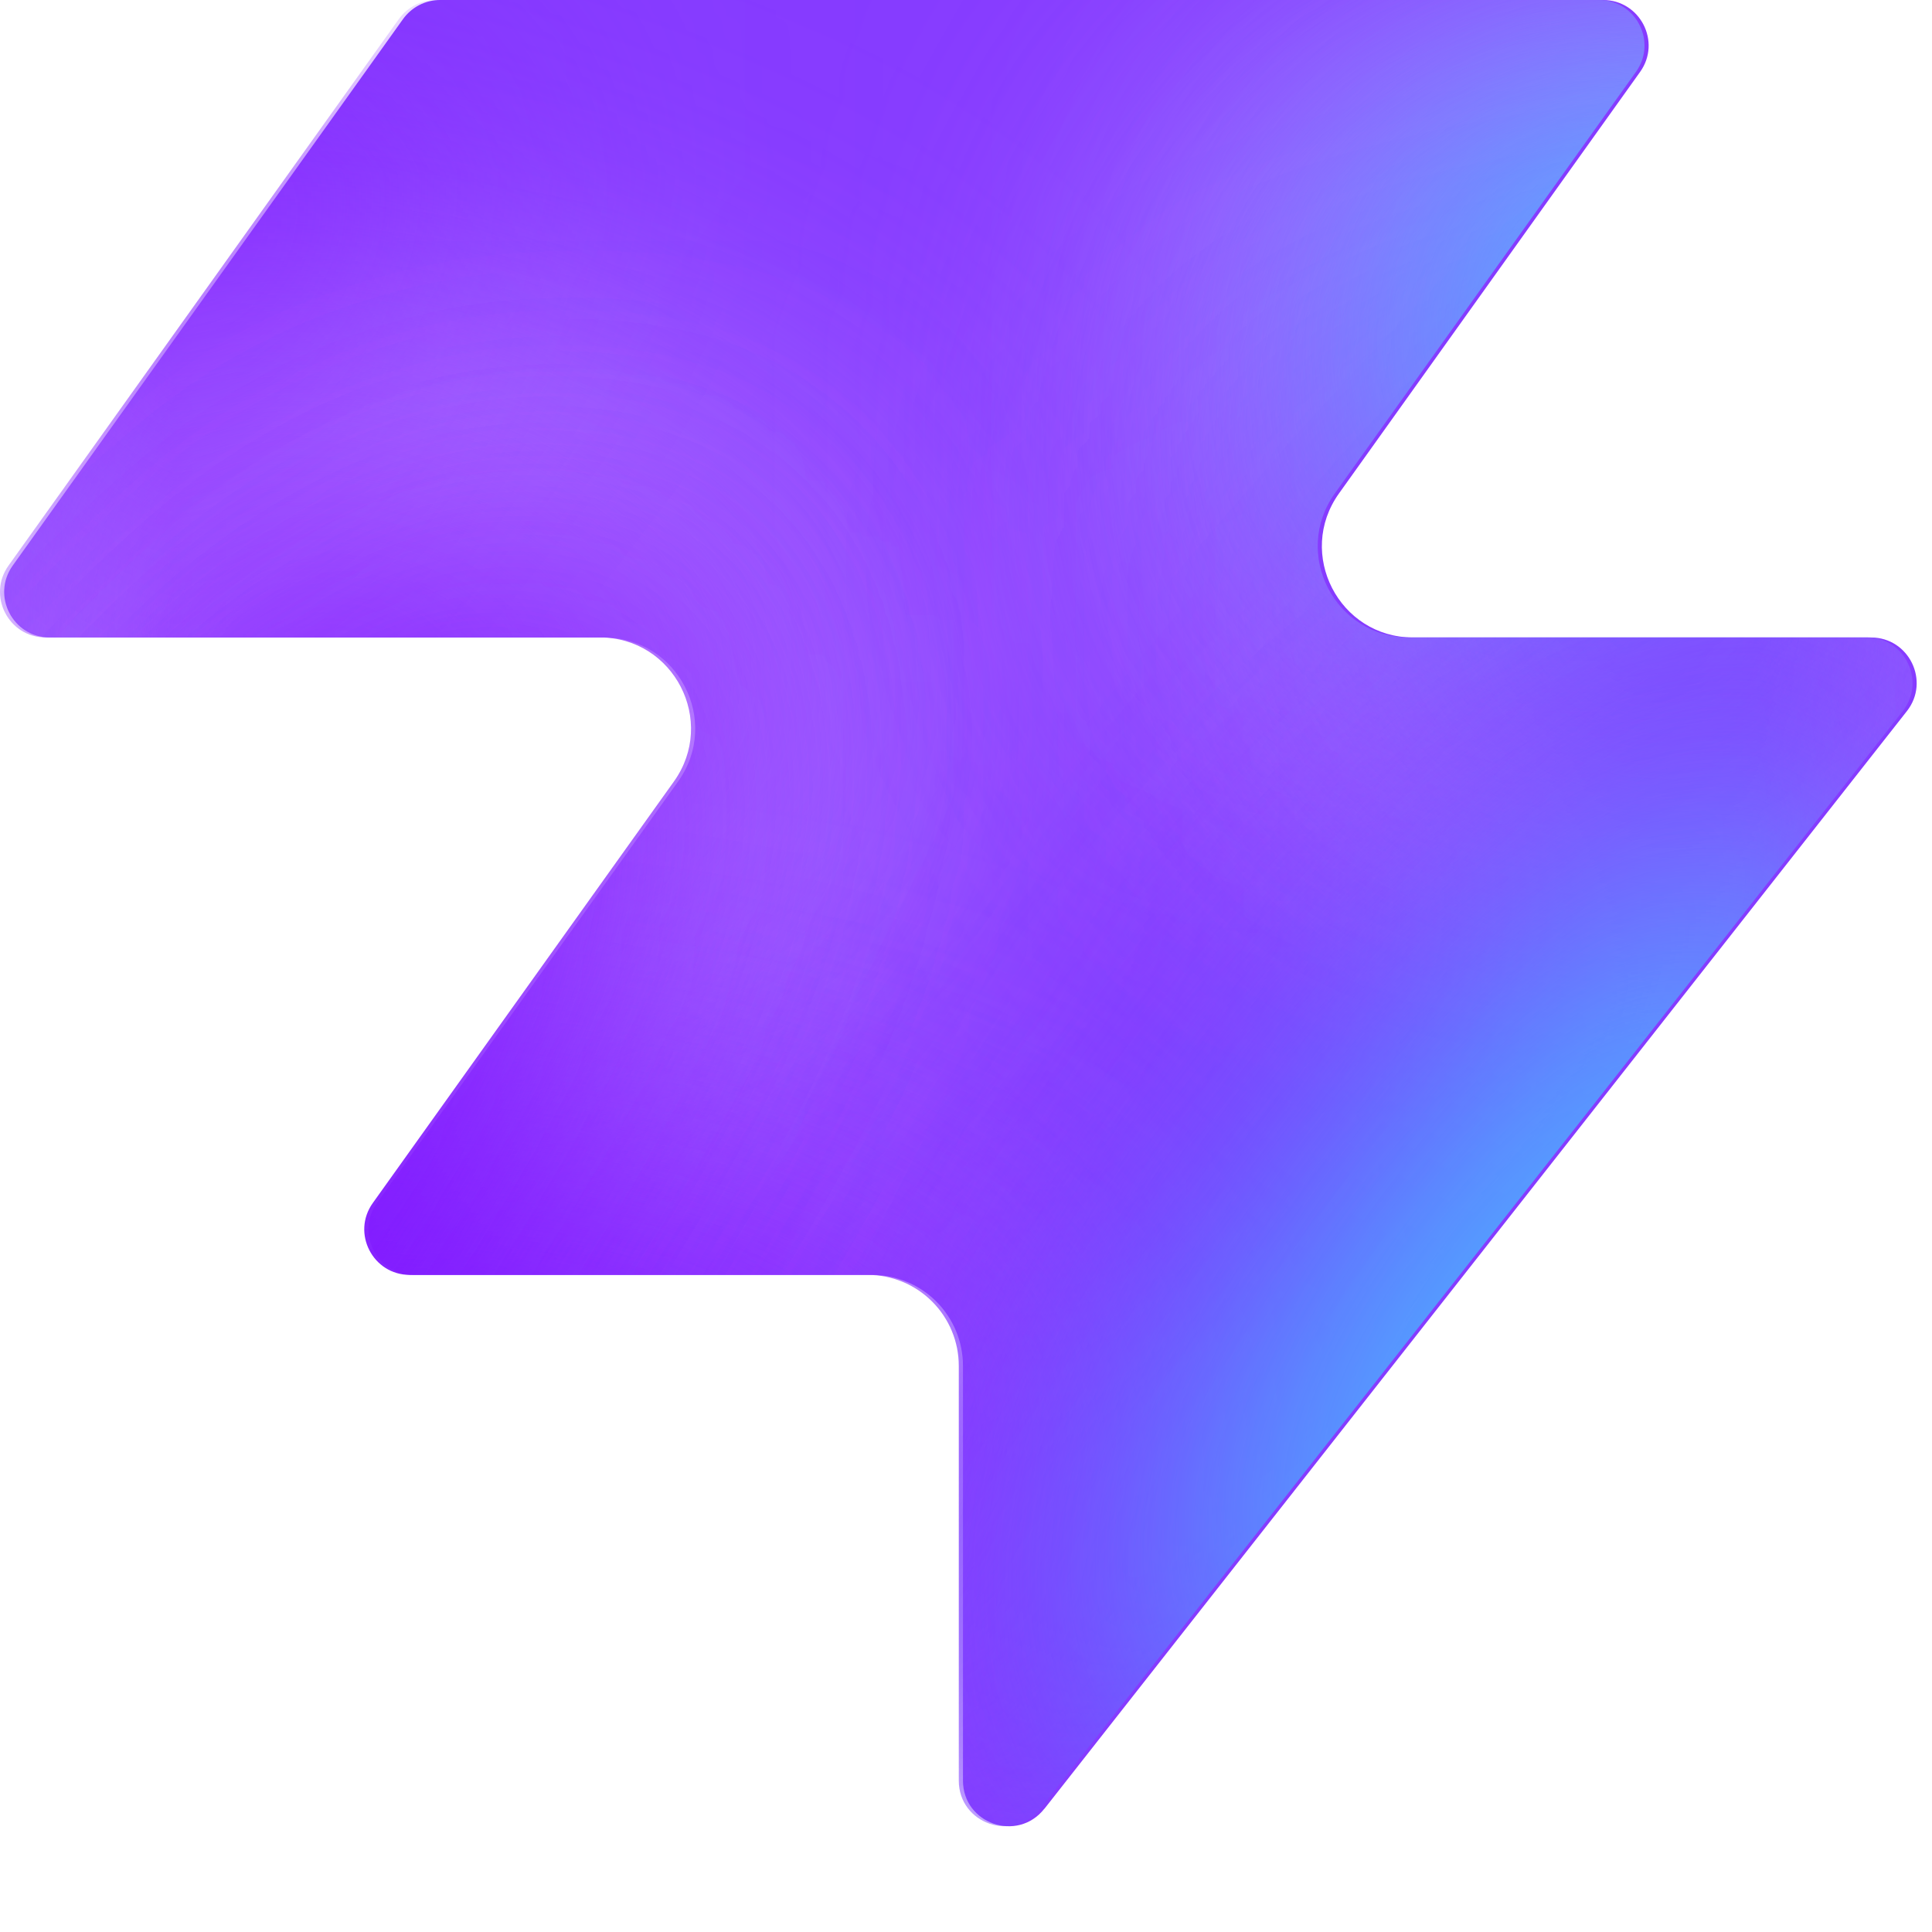
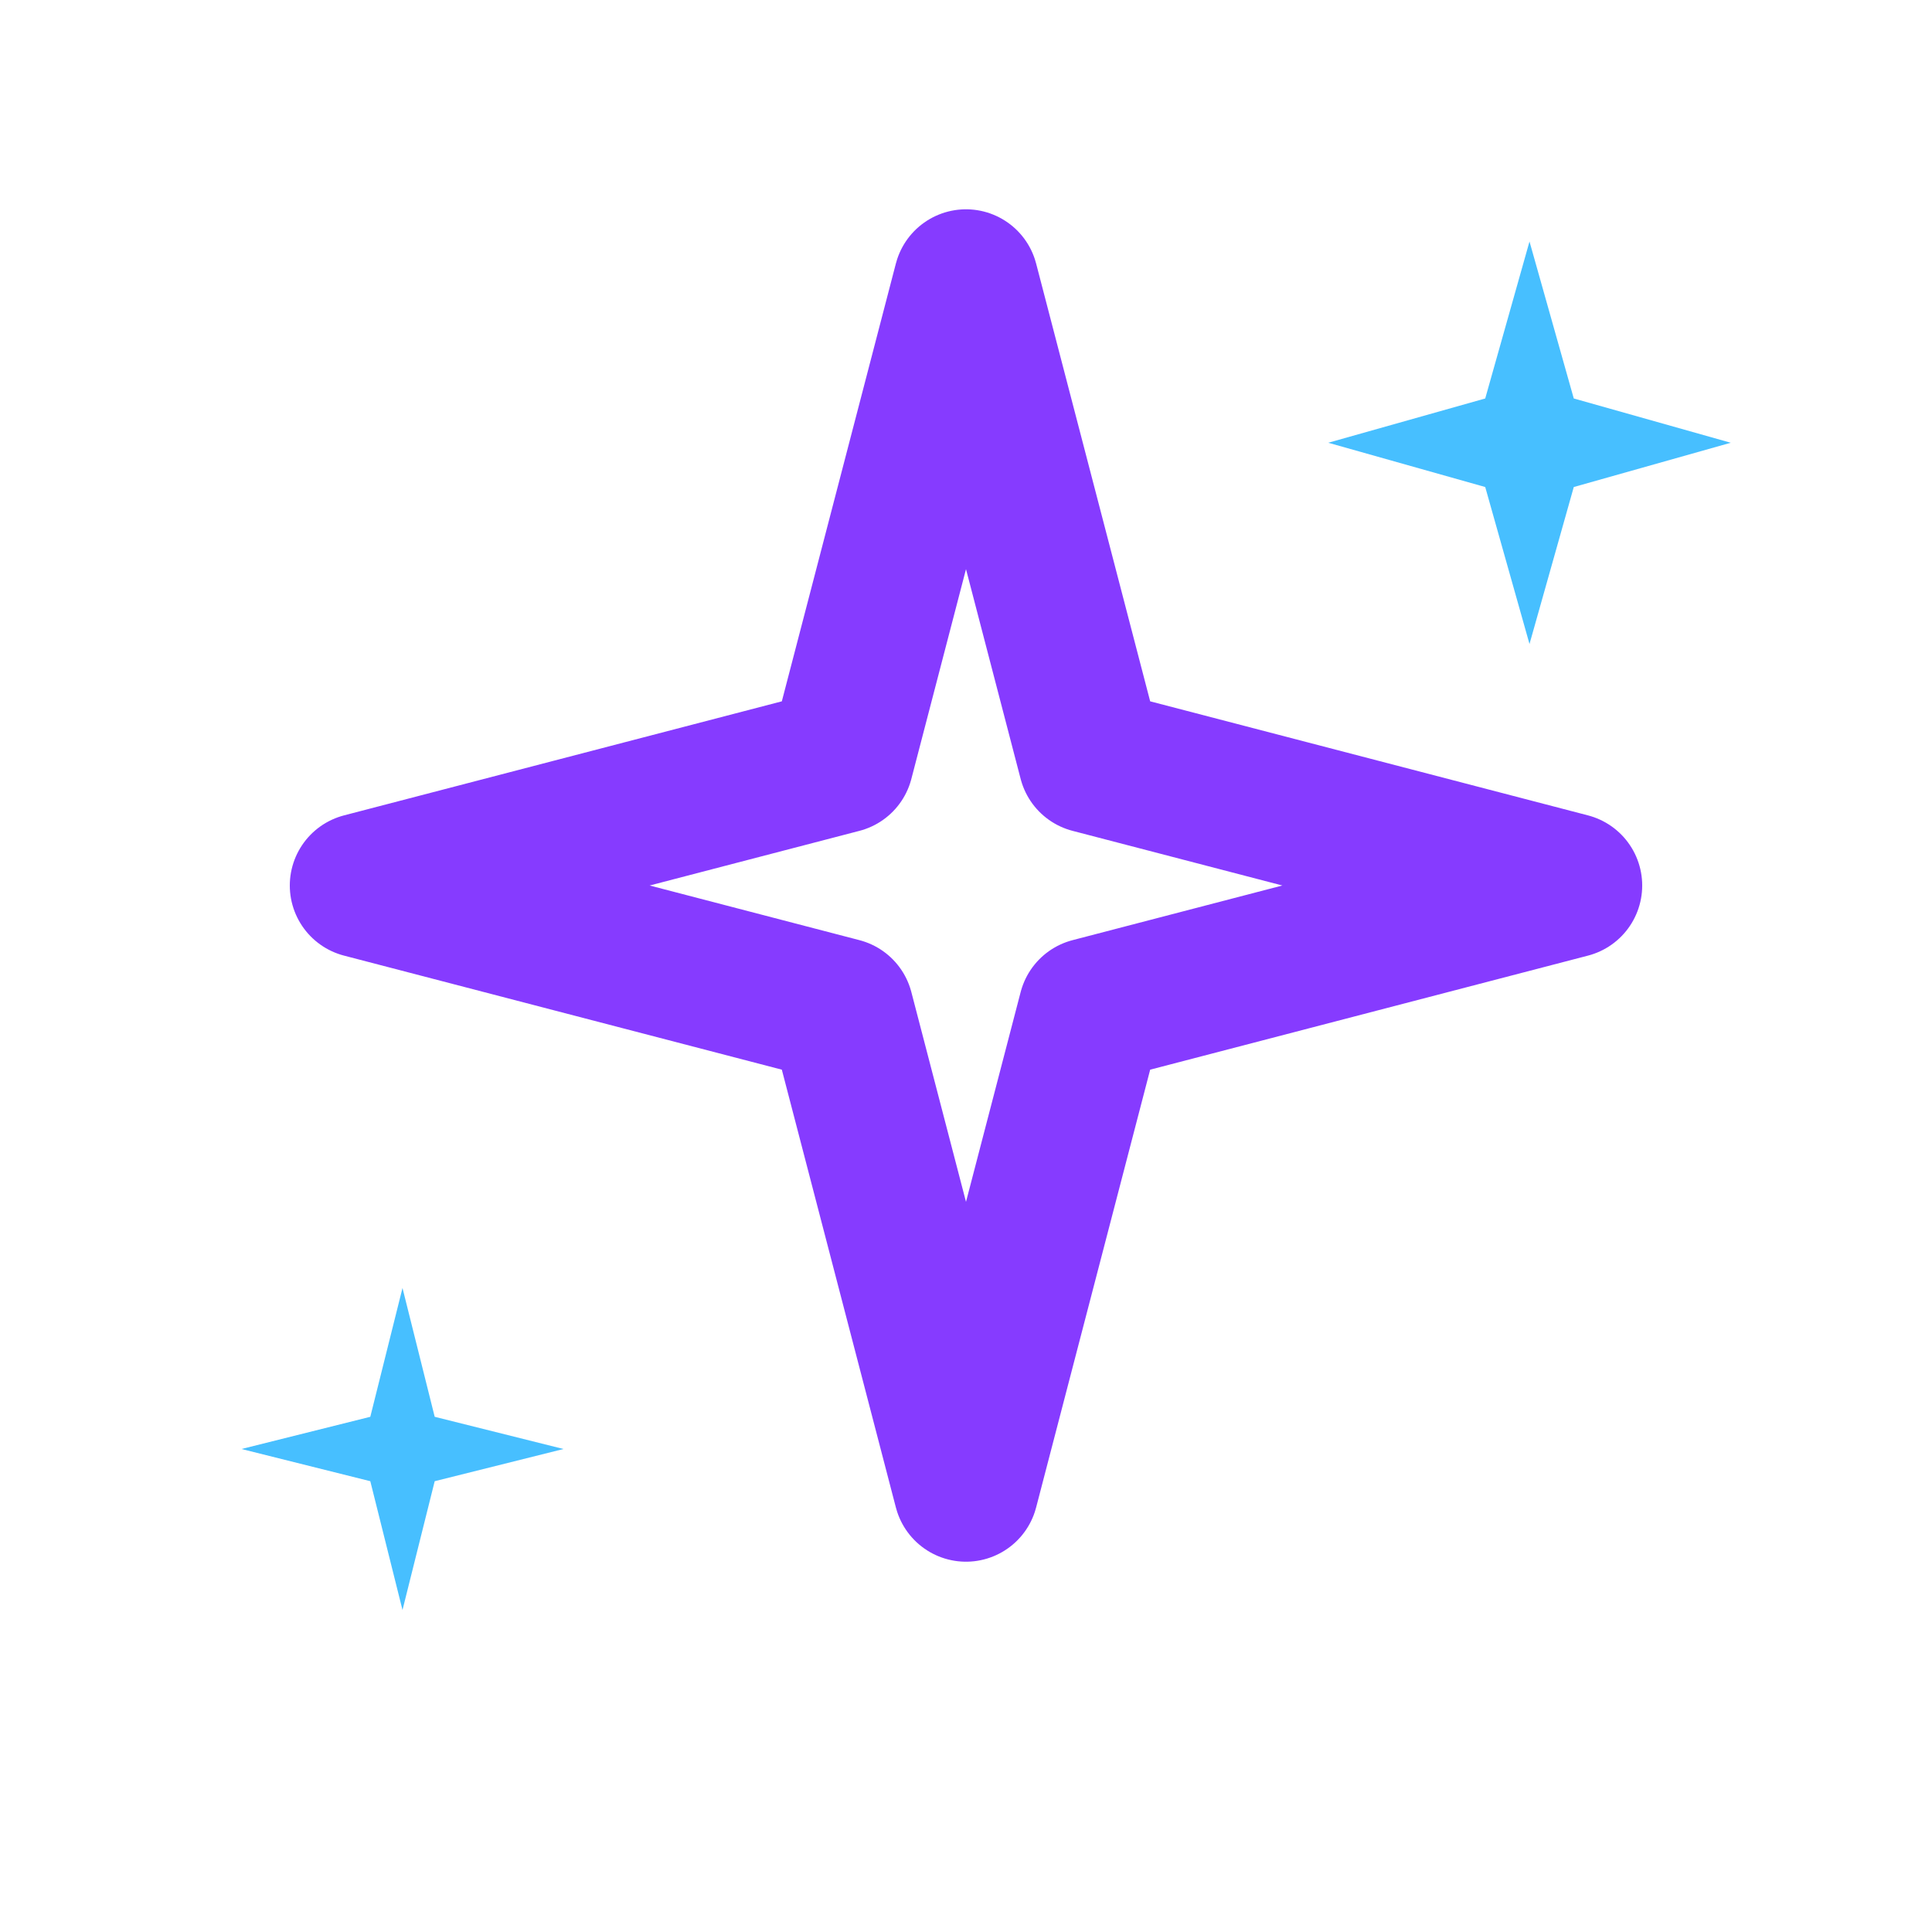
- <svg xmlns="http://www.w3.org/2000/svg" width="48" height="48" fill="none" viewBox="0 0 48 48">
-   <path fill="#863bff" d="M25.946 44.938c-.664.845-2.021.375-2.021-.698V33.937a2.26 2.26 0 0 0-2.262-2.262H10.287c-.92 0-1.456-1.04-.92-1.788l7.48-10.471c1.07-1.497 0-3.578-1.842-3.578H1.237c-.92 0-1.456-1.04-.92-1.788L10.013.474c.214-.297.556-.474.92-.474h28.894c.92 0 1.456 1.04.92 1.788l-7.48 10.471c-1.07 1.498 0 3.579 1.842 3.579h11.377c.943 0 1.473 1.088.89 1.83L25.947 44.94z" style="fill:#863bff;fill:color(display-p3 .525 .23 1);fill-opacity:1" />
-   <mask id="a" width="48" height="46" x="0" y="0" maskUnits="userSpaceOnUse" style="mask-type:alpha">
-     <path fill="#000" d="M25.842 44.938c-.664.844-2.021.375-2.021-.698V33.937a2.26 2.26 0 0 0-2.262-2.262H10.183c-.92 0-1.456-1.04-.92-1.788l7.48-10.471c1.07-1.498 0-3.579-1.842-3.579H1.133c-.92 0-1.456-1.04-.92-1.787L9.91.473c.214-.297.556-.474.92-.474h28.894c.92 0 1.456 1.04.92 1.788l-7.48 10.471c-1.07 1.498 0 3.578 1.842 3.578h11.377c.943 0 1.473 1.088.89 1.832L25.843 44.94z" style="fill:#000;fill-opacity:1" />
-   </mask>
-   <g mask="url(#a)">
-     <g filter="url(#b)">
-       <ellipse cx="5.508" cy="14.704" fill="#ede6ff" rx="5.508" ry="14.704" style="fill:#ede6ff;fill:color(display-p3 .927 .903 1);fill-opacity:1" transform="matrix(.00324 1 1 -.00324 -4.47 31.516)" />
-     </g>
-     <g filter="url(#c)">
-       <ellipse cx="10.399" cy="29.851" fill="#ede6ff" rx="10.399" ry="29.851" style="fill:#ede6ff;fill:color(display-p3 .927 .903 1);fill-opacity:1" transform="matrix(.00324 1 1 -.00324 -39.328 7.883)" />
-     </g>
-     <g filter="url(#d)">
-       <ellipse cx="5.508" cy="30.487" fill="#7e14ff" rx="5.508" ry="30.487" style="fill:#7e14ff;fill:color(display-p3 .492 .077 1);fill-opacity:1" transform="rotate(89.814 -25.913 -14.639)scale(1 -1)" />
-     </g>
-     <g filter="url(#e)">
-       <ellipse cx="5.508" cy="30.599" fill="#7e14ff" rx="5.508" ry="30.599" style="fill:#7e14ff;fill:color(display-p3 .492 .077 1);fill-opacity:1" transform="rotate(89.814 -32.644 -3.334)scale(1 -1)" />
-     </g>
-     <g filter="url(#f)">
-       <ellipse cx="5.508" cy="30.599" fill="#7e14ff" rx="5.508" ry="30.599" style="fill:#7e14ff;fill:color(display-p3 .492 .077 1);fill-opacity:1" transform="matrix(.00324 1 1 -.00324 -34.34 30.47)" />
-     </g>
-     <g filter="url(#g)">
-       <ellipse cx="14.072" cy="22.078" fill="#ede6ff" rx="14.072" ry="22.078" style="fill:#ede6ff;fill:color(display-p3 .927 .903 1);fill-opacity:1" transform="rotate(93.35 24.506 48.493)scale(-1 1)" />
-     </g>
-     <g filter="url(#h)">
-       <ellipse cx="3.47" cy="21.501" fill="#7e14ff" rx="3.47" ry="21.501" style="fill:#7e14ff;fill:color(display-p3 .492 .077 1);fill-opacity:1" transform="rotate(89.009 28.708 47.59)scale(-1 1)" />
-     </g>
-     <g filter="url(#i)">
-       <ellipse cx="3.47" cy="21.501" fill="#7e14ff" rx="3.47" ry="21.501" style="fill:#7e14ff;fill:color(display-p3 .492 .077 1);fill-opacity:1" transform="rotate(89.009 28.708 47.59)scale(-1 1)" />
-     </g>
-     <g filter="url(#j)">
-       <ellipse cx=".387" cy="8.972" fill="#7e14ff" rx="4.407" ry="29.108" style="fill:#7e14ff;fill:color(display-p3 .492 .077 1);fill-opacity:1" transform="rotate(39.51 .387 8.972)" />
-     </g>
-     <g filter="url(#k)">
-       <ellipse cx="47.523" cy="-6.092" fill="#7e14ff" rx="4.407" ry="29.108" style="fill:#7e14ff;fill:color(display-p3 .492 .077 1);fill-opacity:1" transform="rotate(37.892 47.523 -6.092)" />
-     </g>
-     <g filter="url(#l)">
-       <ellipse cx="41.412" cy="6.333" fill="#47bfff" rx="5.971" ry="9.665" style="fill:#47bfff;fill:color(display-p3 .28 .748 1);fill-opacity:1" transform="rotate(37.892 41.412 6.333)" />
-     </g>
-     <g filter="url(#m)">
-       <ellipse cx="-1.879" cy="38.332" fill="#7e14ff" rx="4.407" ry="29.108" style="fill:#7e14ff;fill:color(display-p3 .492 .077 1);fill-opacity:1" transform="rotate(37.892 -1.88 38.332)" />
-     </g>
-     <g filter="url(#n)">
-       <ellipse cx="-1.879" cy="38.332" fill="#7e14ff" rx="4.407" ry="29.108" style="fill:#7e14ff;fill:color(display-p3 .492 .077 1);fill-opacity:1" transform="rotate(37.892 -1.88 38.332)" />
-     </g>
-     <g filter="url(#o)">
-       <ellipse cx="35.651" cy="29.907" fill="#7e14ff" rx="4.407" ry="29.108" style="fill:#7e14ff;fill:color(display-p3 .492 .077 1);fill-opacity:1" transform="rotate(37.892 35.651 29.907)" />
-     </g>
-     <g filter="url(#p)">
-       <ellipse cx="38.418" cy="32.4" fill="#47bfff" rx="5.971" ry="15.297" style="fill:#47bfff;fill:color(display-p3 .28 .748 1);fill-opacity:1" transform="rotate(37.892 38.418 32.4)" />
-     </g>
-   </g>
-   <defs>
-     <filter id="b" width="60.045" height="41.654" x="-19.77" y="16.149" color-interpolation-filters="sRGB" filterUnits="userSpaceOnUse">
-       <feFlood flood-opacity="0" result="BackgroundImageFix" />
-       <feBlend in="SourceGraphic" in2="BackgroundImageFix" result="shape" />
-       <feGaussianBlur result="effect1_foregroundBlur_2002_17158" stdDeviation="7.659" />
-     </filter>
-     <filter id="c" width="90.34" height="51.437" x="-54.613" y="-7.533" color-interpolation-filters="sRGB" filterUnits="userSpaceOnUse">
-       <feFlood flood-opacity="0" result="BackgroundImageFix" />
-       <feBlend in="SourceGraphic" in2="BackgroundImageFix" result="shape" />
-       <feGaussianBlur result="effect1_foregroundBlur_2002_17158" stdDeviation="7.659" />
-     </filter>
-     <filter id="d" width="79.355" height="29.4" x="-49.64" y="2.03" color-interpolation-filters="sRGB" filterUnits="userSpaceOnUse">
-       <feFlood flood-opacity="0" result="BackgroundImageFix" />
-       <feBlend in="SourceGraphic" in2="BackgroundImageFix" result="shape" />
-       <feGaussianBlur result="effect1_foregroundBlur_2002_17158" stdDeviation="4.596" />
-     </filter>
-     <filter id="e" width="79.579" height="29.4" x="-45.045" y="20.029" color-interpolation-filters="sRGB" filterUnits="userSpaceOnUse">
-       <feFlood flood-opacity="0" result="BackgroundImageFix" />
-       <feBlend in="SourceGraphic" in2="BackgroundImageFix" result="shape" />
-       <feGaussianBlur result="effect1_foregroundBlur_2002_17158" stdDeviation="4.596" />
-     </filter>
-     <filter id="f" width="79.579" height="29.4" x="-43.513" y="21.178" color-interpolation-filters="sRGB" filterUnits="userSpaceOnUse">
-       <feFlood flood-opacity="0" result="BackgroundImageFix" />
-       <feBlend in="SourceGraphic" in2="BackgroundImageFix" result="shape" />
-       <feGaussianBlur result="effect1_foregroundBlur_2002_17158" stdDeviation="4.596" />
-     </filter>
-     <filter id="g" width="74.749" height="58.852" x="15.756" y="-17.901" color-interpolation-filters="sRGB" filterUnits="userSpaceOnUse">
-       <feFlood flood-opacity="0" result="BackgroundImageFix" />
-       <feBlend in="SourceGraphic" in2="BackgroundImageFix" result="shape" />
-       <feGaussianBlur result="effect1_foregroundBlur_2002_17158" stdDeviation="7.659" />
-     </filter>
-     <filter id="h" width="61.377" height="25.362" x="23.548" y="2.284" color-interpolation-filters="sRGB" filterUnits="userSpaceOnUse">
-       <feFlood flood-opacity="0" result="BackgroundImageFix" />
-       <feBlend in="SourceGraphic" in2="BackgroundImageFix" result="shape" />
-       <feGaussianBlur result="effect1_foregroundBlur_2002_17158" stdDeviation="4.596" />
-     </filter>
-     <filter id="i" width="61.377" height="25.362" x="23.548" y="2.284" color-interpolation-filters="sRGB" filterUnits="userSpaceOnUse">
-       <feFlood flood-opacity="0" result="BackgroundImageFix" />
-       <feBlend in="SourceGraphic" in2="BackgroundImageFix" result="shape" />
-       <feGaussianBlur result="effect1_foregroundBlur_2002_17158" stdDeviation="4.596" />
-     </filter>
-     <filter id="j" width="56.045" height="63.649" x="-27.636" y="-22.853" color-interpolation-filters="sRGB" filterUnits="userSpaceOnUse">
-       <feFlood flood-opacity="0" result="BackgroundImageFix" />
-       <feBlend in="SourceGraphic" in2="BackgroundImageFix" result="shape" />
-       <feGaussianBlur result="effect1_foregroundBlur_2002_17158" stdDeviation="4.596" />
-     </filter>
-     <filter id="k" width="54.814" height="64.646" x="20.116" y="-38.415" color-interpolation-filters="sRGB" filterUnits="userSpaceOnUse">
-       <feFlood flood-opacity="0" result="BackgroundImageFix" />
-       <feBlend in="SourceGraphic" in2="BackgroundImageFix" result="shape" />
-       <feGaussianBlur result="effect1_foregroundBlur_2002_17158" stdDeviation="4.596" />
-     </filter>
-     <filter id="l" width="33.541" height="35.313" x="24.641" y="-11.323" color-interpolation-filters="sRGB" filterUnits="userSpaceOnUse">
-       <feFlood flood-opacity="0" result="BackgroundImageFix" />
-       <feBlend in="SourceGraphic" in2="BackgroundImageFix" result="shape" />
-       <feGaussianBlur result="effect1_foregroundBlur_2002_17158" stdDeviation="4.596" />
-     </filter>
-     <filter id="m" width="54.814" height="64.646" x="-29.286" y="6.009" color-interpolation-filters="sRGB" filterUnits="userSpaceOnUse">
-       <feFlood flood-opacity="0" result="BackgroundImageFix" />
-       <feBlend in="SourceGraphic" in2="BackgroundImageFix" result="shape" />
-       <feGaussianBlur result="effect1_foregroundBlur_2002_17158" stdDeviation="4.596" />
-     </filter>
-     <filter id="n" width="54.814" height="64.646" x="-29.286" y="6.009" color-interpolation-filters="sRGB" filterUnits="userSpaceOnUse">
-       <feFlood flood-opacity="0" result="BackgroundImageFix" />
-       <feBlend in="SourceGraphic" in2="BackgroundImageFix" result="shape" />
-       <feGaussianBlur result="effect1_foregroundBlur_2002_17158" stdDeviation="4.596" />
-     </filter>
-     <filter id="o" width="54.814" height="64.646" x="8.244" y="-2.416" color-interpolation-filters="sRGB" filterUnits="userSpaceOnUse">
-       <feFlood flood-opacity="0" result="BackgroundImageFix" />
-       <feBlend in="SourceGraphic" in2="BackgroundImageFix" result="shape" />
-       <feGaussianBlur result="effect1_foregroundBlur_2002_17158" stdDeviation="4.596" />
-     </filter>
-     <filter id="p" width="39.409" height="43.623" x="18.713" y="10.588" color-interpolation-filters="sRGB" filterUnits="userSpaceOnUse">
-       <feFlood flood-opacity="0" result="BackgroundImageFix" />
-       <feBlend in="SourceGraphic" in2="BackgroundImageFix" result="shape" />
-       <feGaussianBlur result="effect1_foregroundBlur_2002_17158" stdDeviation="4.596" />
-     </filter>
-   </defs>
+ <svg xmlns="http://www.w3.org/2000/svg" viewBox="0 0 24 24" fill="none">
+   <path d="M12 3.5 13.55 9.45 19.5 11l-5.95 1.55L12 18.5l-1.55-5.95L4.5 11l5.95-1.55L12 3.5Z" stroke="#863bff" stroke-width="1.8" stroke-linejoin="round" />
+   <path d="m19 3 .55 1.95L21.5 5.5l-1.95.55L19 8l-.55-1.95L16.5 5.5l1.95-.55L19 3ZM5 16l.4 1.6L7 18l-1.6.4L5 20l-.4-1.6L3 18l1.6-.4L5 16Z" fill="#47bfff" />
</svg>
